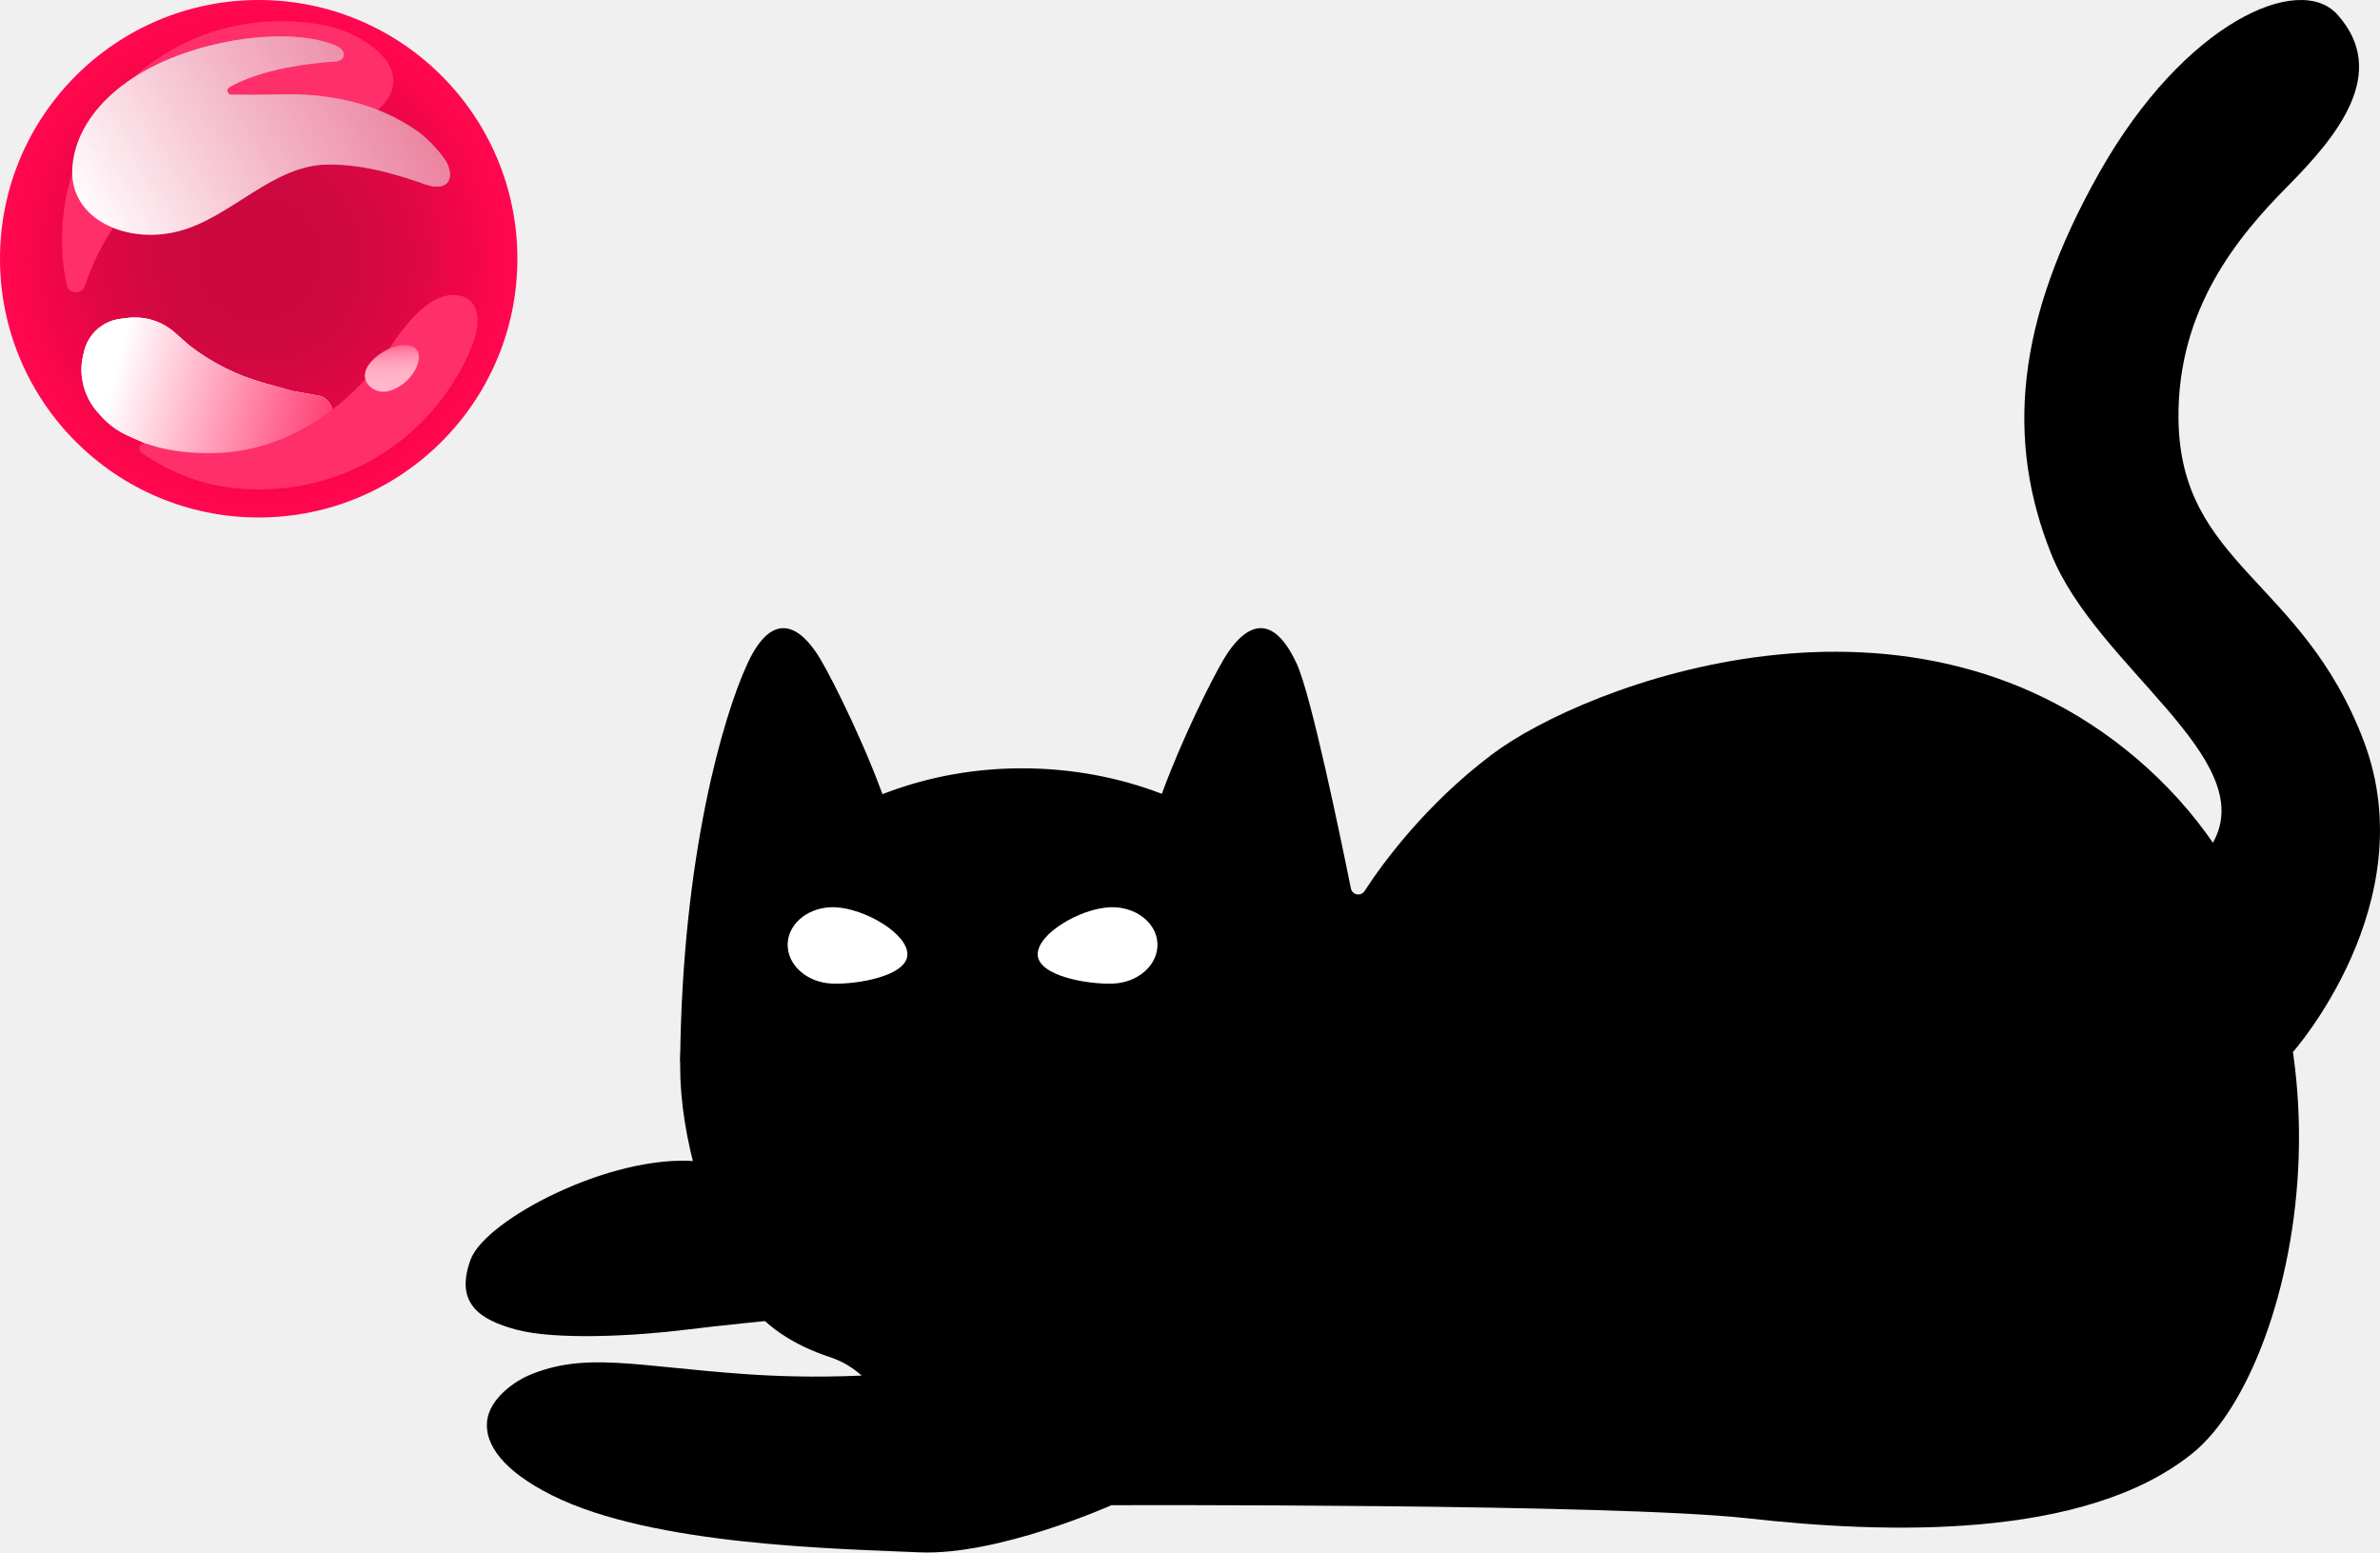
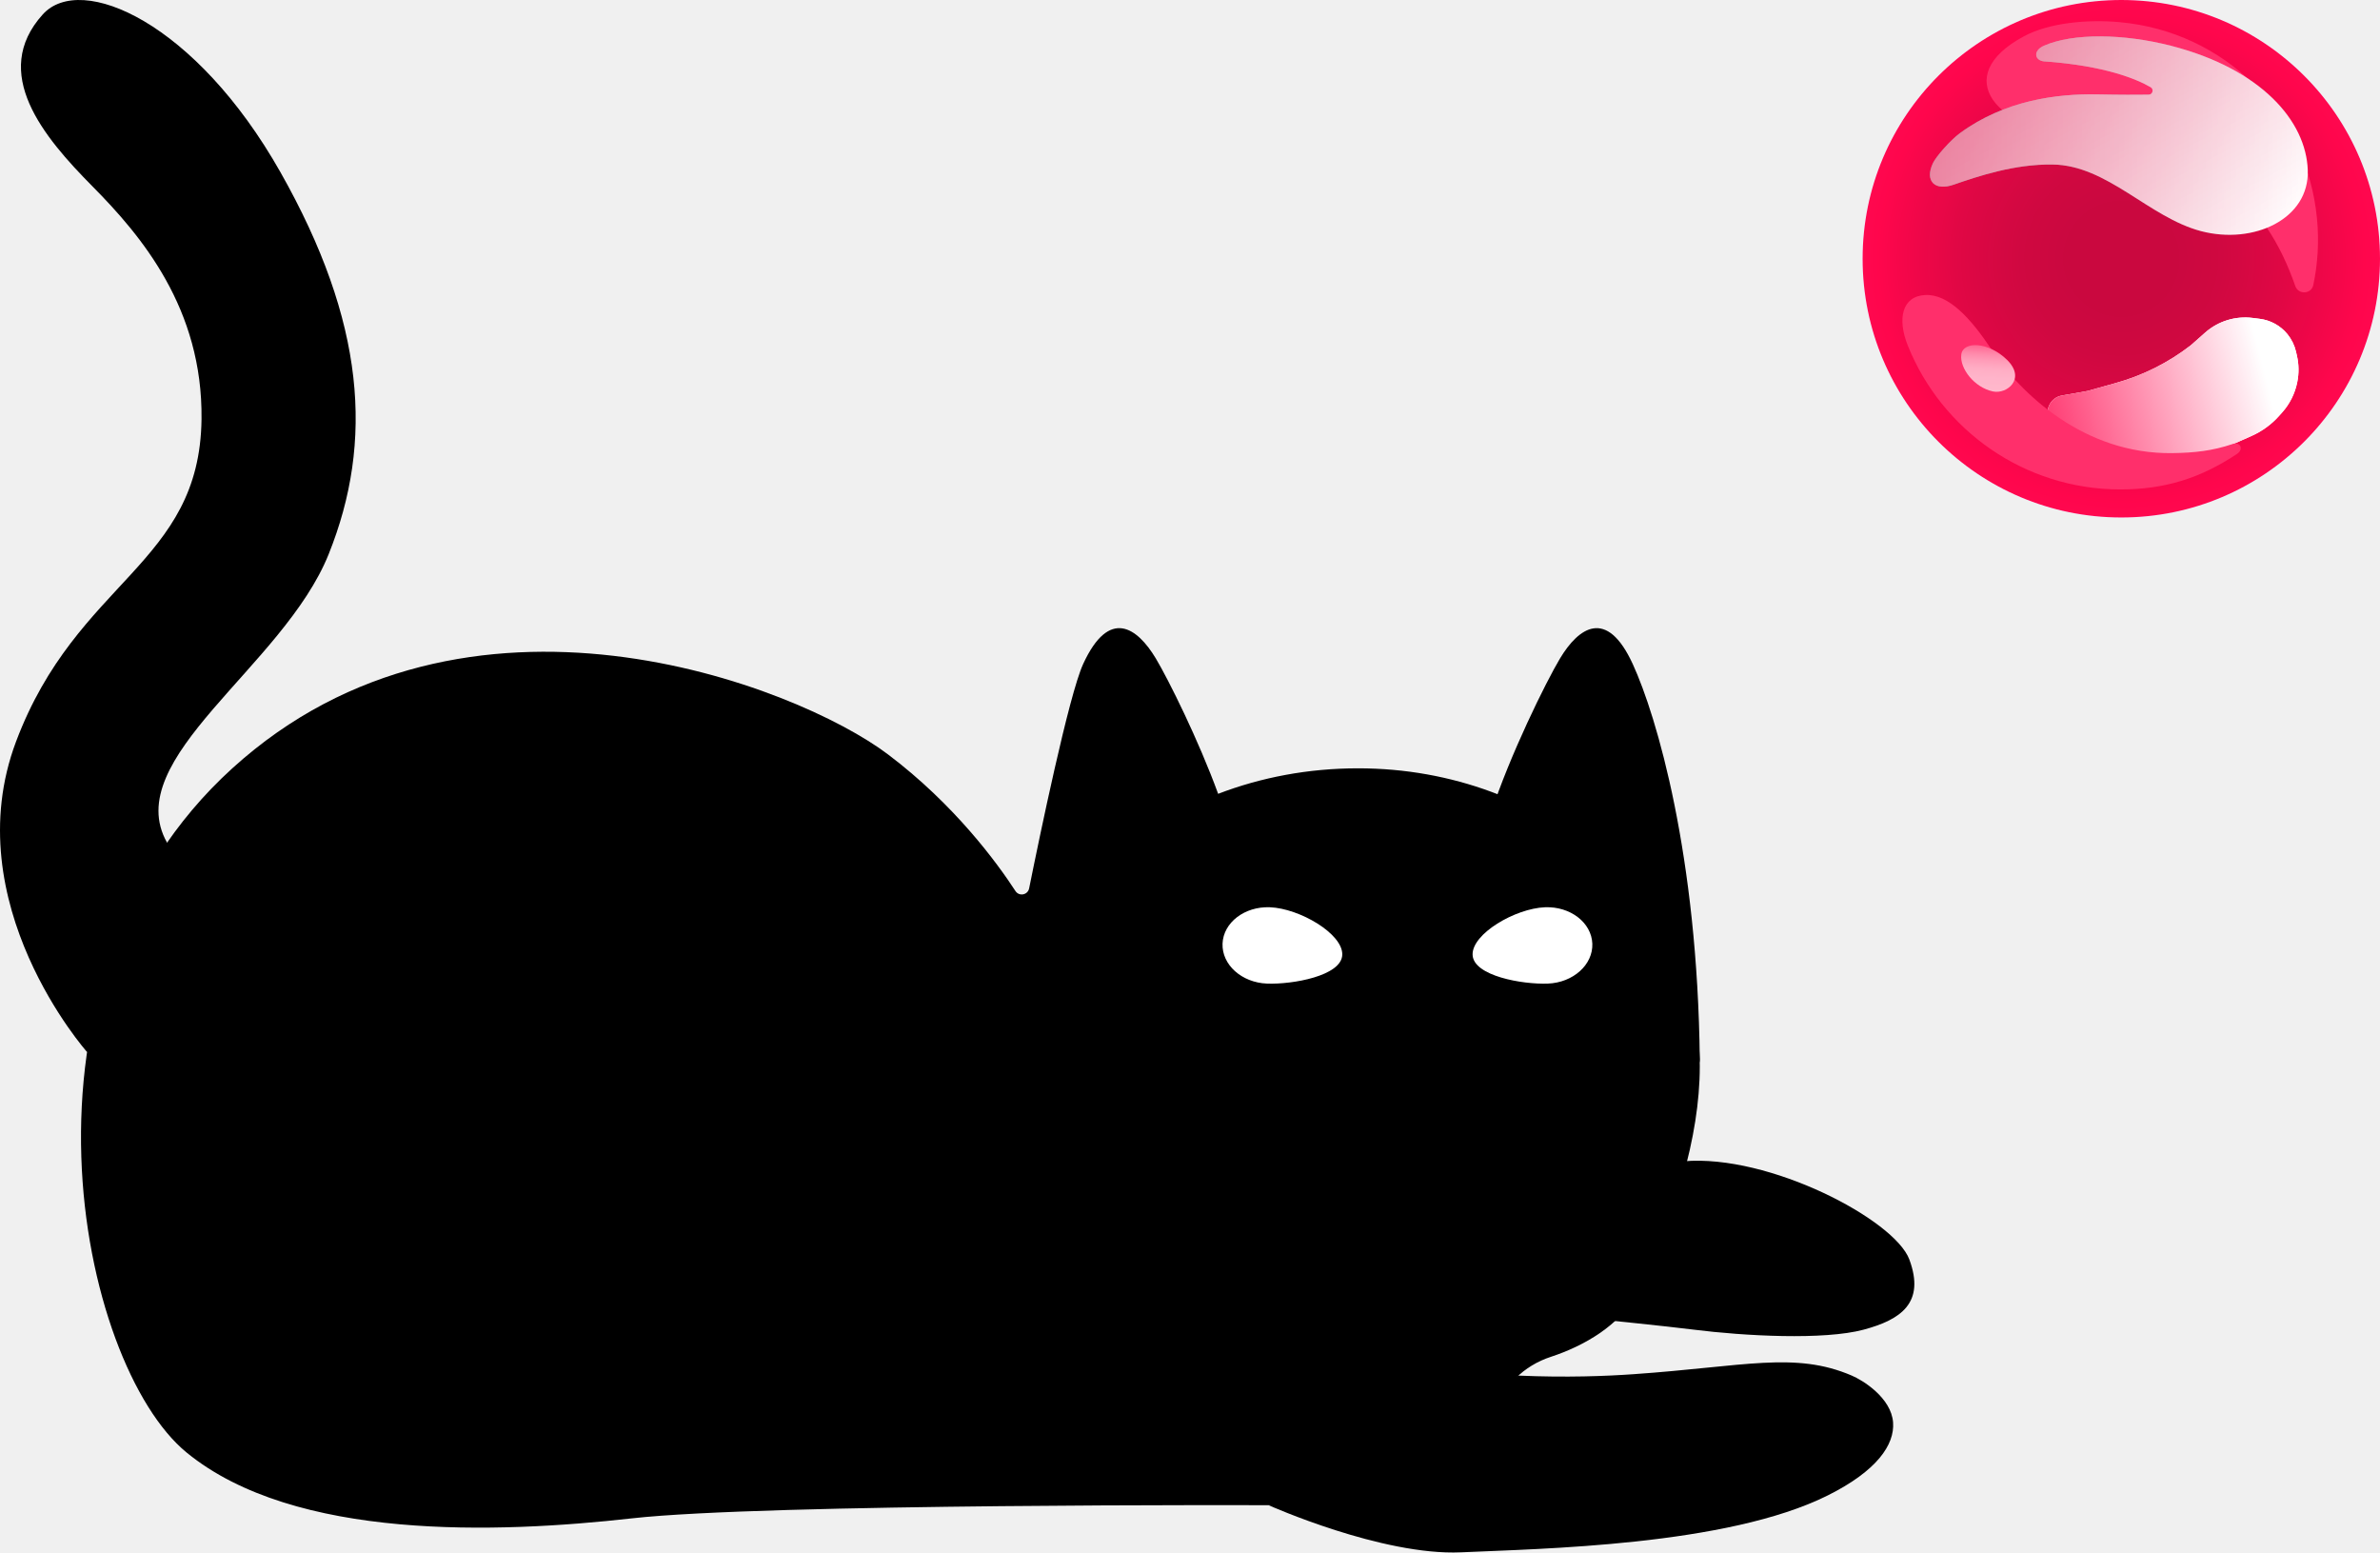
<svg xmlns="http://www.w3.org/2000/svg" width="46" height="30" viewBox="0 0 46 30" fill="none">
-   <path d="M44.317 20.33C44.317 20.33 46.867 17.456 45.689 14.328C44.511 11.201 42.139 10.918 42.105 8.1C42.08 5.962 43.267 4.556 44.214 3.6C45.161 2.644 46.194 1.408 45.173 0.278C44.435 -0.538 42.218 0.432 40.58 3.327C38.942 6.221 38.772 8.529 39.648 10.71C40.521 12.885 43.692 14.658 42.771 16.284C41.849 17.909 44.317 20.329 44.317 20.329V20.33Z" fill="black" />
-   <path d="M19.752 14.847C20.715 14.847 21.63 15.023 22.456 15.34C22.836 14.298 23.418 13.129 23.661 12.723C24.02 12.127 24.561 11.736 25.065 12.831C25.341 13.431 25.908 16.169 26.109 17.166C26.135 17.296 26.302 17.328 26.374 17.218C26.724 16.68 27.549 15.549 28.84 14.576C30.603 13.245 36.993 10.743 41.51 14.847C46.028 18.95 44.48 26.362 42.392 28.07C40.304 29.778 36.381 29.632 33.789 29.341C31.197 29.051 21.478 29.087 21.478 29.087C21.027 29.029 20.544 28.937 20.038 28.796C18.203 28.288 17.495 27.428 16.708 26.635C16.516 26.442 16.279 26.302 16.021 26.218C15.396 26.013 14.681 25.611 14.365 24.989C13.633 23.547 13.146 21.978 13.146 20.607C13.146 17.426 16.104 14.847 19.751 14.847H19.752Z" fill="black" />
-   <path d="M13.459 20.613L16.849 17.145C17.215 16.77 17.347 16.22 17.185 15.72C16.822 14.6 16.121 13.179 15.848 12.723C15.489 12.127 14.947 11.736 14.443 12.831C13.976 13.846 13.189 16.533 13.146 20.475C13.145 20.637 13.346 20.729 13.458 20.614L13.459 20.613Z" fill="black" />
-   <path d="M17.538 18.452C17.522 18.86 16.572 19.026 16.083 19.007C15.594 18.988 15.209 18.643 15.224 18.235C15.24 17.828 15.649 17.513 16.138 17.532C16.713 17.554 17.553 18.045 17.538 18.452Z" fill="white" />
-   <path d="M20.057 18.452C20.073 18.86 21.023 19.026 21.512 19.007C22.001 18.988 22.386 18.643 22.371 18.235C22.355 17.828 21.946 17.513 21.456 17.532C20.882 17.554 20.042 18.045 20.057 18.452Z" fill="white" />
-   <path d="M15.135 25.492C15.135 25.492 13.786 25.628 13.267 25.694C12.289 25.817 10.749 25.901 9.978 25.694C9.264 25.502 8.785 25.18 9.097 24.338C9.381 23.572 11.801 22.298 13.461 22.441C15.121 22.584 15.136 25.492 15.136 25.492L15.135 25.492Z" fill="black" />
-   <path d="M21.478 29.088C21.478 29.088 19.291 30.066 17.761 29.997C16.233 29.927 12.624 29.873 10.672 28.897C9.72 28.421 9.38 27.918 9.412 27.487C9.447 27.009 9.998 26.671 10.209 26.582C11.308 26.111 12.28 26.406 14.428 26.555C14.955 26.592 15.719 26.623 16.654 26.582C18.262 27.417 19.87 28.252 21.478 29.087V29.088Z" fill="black" />
-   <path d="M5 10C7.761 10 10 7.761 10 5C10 2.239 7.761 0 5 0C2.239 0 0 2.239 0 5C0 7.761 2.239 10 5 10Z" fill="url(#paint0_radial_1_178)" />
-   <path d="M1.605 6.877L1.623 6.796C1.652 6.672 1.709 6.556 1.789 6.457C1.924 6.293 2.116 6.187 2.326 6.161L2.46 6.144C2.793 6.102 3.128 6.205 3.379 6.427L3.656 6.672C4.09 7.009 4.587 7.258 5.117 7.405L5.658 7.556L6.147 7.643C6.376 7.683 6.495 7.938 6.38 8.139C6.351 8.191 6.308 8.234 6.256 8.264L6.001 8.411L5.436 8.659L5.332 8.693C4.966 8.815 4.58 8.867 4.194 8.845L3.77 8.809C3.429 8.781 3.095 8.696 2.782 8.557L2.484 8.425C2.279 8.334 2.096 8.201 1.948 8.034L1.889 7.968C1.744 7.805 1.644 7.605 1.6 7.39L1.598 7.379C1.564 7.213 1.567 7.042 1.605 6.877Z" fill="white" />
-   <path d="M1.605 6.877L1.623 6.796C1.652 6.672 1.709 6.556 1.789 6.457C1.924 6.293 2.116 6.187 2.326 6.161L2.46 6.144C2.793 6.102 3.128 6.205 3.379 6.427L3.656 6.672C4.09 7.009 4.587 7.258 5.117 7.405L5.658 7.556L6.147 7.643C6.376 7.683 6.495 7.938 6.38 8.139C6.351 8.191 6.308 8.234 6.256 8.264L6.001 8.411L5.436 8.659L5.332 8.693C4.966 8.815 4.58 8.867 4.194 8.845L3.77 8.809C3.429 8.781 3.095 8.696 2.782 8.557L2.484 8.425C2.279 8.334 2.096 8.201 1.948 8.034L1.889 7.968C1.744 7.805 1.644 7.605 1.6 7.39L1.598 7.379C1.564 7.213 1.567 7.042 1.605 6.877Z" fill="url(#paint1_linear_1_178)" />
-   <path d="M7.5 6.769C6.959 7.588 5.725 8.784 4.007 8.756C3.583 8.75 3.232 8.71 2.851 8.581C2.698 8.529 2.628 8.681 2.763 8.771C3.465 9.239 4.159 9.458 5.015 9.458C6.878 9.458 8.472 8.308 9.126 6.679C9.335 6.159 9.238 5.722 8.787 5.701C8.335 5.68 7.904 6.157 7.5 6.768L7.5 6.769Z" fill="#FE20C2" />
-   <path d="M8.093 6.851C8.06 6.585 7.561 6.602 7.203 6.959C6.842 7.32 7.208 7.62 7.478 7.565C7.843 7.49 8.126 7.116 8.093 6.851Z" fill="url(#paint2_linear_1_178)" />
-   <path d="M6.885 0.703C6.386 0.435 5.645 0.373 5.035 0.428C3.003 0.609 1.412 2.192 1.218 4.224C1.175 4.667 1.203 5.098 1.289 5.507C1.326 5.686 1.577 5.7 1.637 5.528C2.211 3.876 3.365 2.793 5.744 2.647C7.411 2.544 8.332 1.478 6.885 0.703H6.885Z" fill="#FE20C2" />
-   <path d="M6.484 1.187C6.678 1.173 6.712 0.981 6.497 0.885C5.936 0.638 4.958 0.649 4.038 0.885C2.293 1.334 1.429 2.339 1.396 3.287C1.363 4.234 2.443 4.732 3.457 4.467C4.47 4.201 5.267 3.191 6.331 3.179C7.071 3.17 7.761 3.403 8.242 3.569C8.604 3.694 8.803 3.501 8.641 3.154C8.583 3.029 8.308 2.712 8.117 2.572C7.259 1.942 6.248 1.808 5.467 1.824C5.018 1.834 4.678 1.832 4.471 1.829C4.393 1.828 4.366 1.724 4.433 1.685C4.711 1.524 5.322 1.27 6.484 1.186V1.187Z" fill="white" />
-   <path d="M6.484 1.187C6.678 1.173 6.712 0.981 6.497 0.885C5.936 0.638 4.958 0.649 4.038 0.885C2.293 1.334 1.429 2.339 1.396 3.287C1.363 4.234 2.443 4.732 3.457 4.467C4.47 4.201 5.267 3.191 6.331 3.179C7.071 3.17 7.761 3.403 8.242 3.569C8.604 3.694 8.803 3.501 8.641 3.154C8.583 3.029 8.308 2.712 8.117 2.572C7.259 1.942 6.248 1.808 5.467 1.824C5.018 1.834 4.678 1.832 4.471 1.829C4.393 1.828 4.366 1.724 4.433 1.685C4.711 1.524 5.322 1.27 6.484 1.186V1.187Z" fill="url(#paint3_linear_1_178)" style="mix-blend-mode:multiply" />
-   <path d="M6.484 1.187C6.678 1.173 6.712 0.981 6.497 0.885C5.936 0.638 4.958 0.649 4.038 0.885C2.293 1.334 1.429 2.339 1.396 3.287C1.363 4.234 2.443 4.732 3.457 4.467C4.47 4.201 5.267 3.191 6.331 3.179C7.071 3.17 7.761 3.403 8.242 3.569C8.604 3.694 8.803 3.501 8.641 3.154C8.583 3.029 8.308 2.712 8.117 2.572C7.259 1.942 6.248 1.808 5.467 1.824C5.018 1.834 4.678 1.832 4.471 1.829C4.393 1.828 4.366 1.724 4.433 1.685C4.711 1.524 5.322 1.27 6.484 1.186V1.187Z" fill="url(#paint4_linear_1_178)" style="mix-blend-mode:multiply" />
+   <path d="M1.683 20.33C1.683 20.33 -0.867 17.456 0.311 14.328C1.489 11.201 3.861 10.918 3.895 8.1C3.92 5.962 2.733 4.556 1.786 3.6C0.839 2.644 -0.194 1.408 0.827 0.278C1.565 -0.538 3.782 0.432 5.42 3.327C7.058 6.221 7.228 8.529 6.352 10.71C5.479 12.885 2.308 14.658 3.229 16.284C4.151 17.909 1.683 20.329 1.683 20.329V20.33Z" fill="black" />
+   <path d="M26.248 14.847C25.285 14.847 24.37 15.023 23.544 15.34C23.164 14.298 22.582 13.129 22.339 12.723C21.98 12.127 21.439 11.736 20.935 12.831C20.659 13.431 20.092 16.169 19.891 17.166C19.865 17.296 19.698 17.328 19.626 17.218C19.276 16.68 18.451 15.549 17.16 14.576C15.397 13.245 9.007 10.743 4.49 14.847C-0.028 18.95 1.52 26.362 3.608 28.07C5.696 29.778 9.619 29.632 12.211 29.341C14.803 29.051 24.522 29.087 24.522 29.087C24.973 29.029 25.456 28.937 25.962 28.796C27.797 28.288 28.505 27.428 29.292 26.635C29.484 26.442 29.721 26.302 29.979 26.218C30.604 26.013 31.319 25.611 31.635 24.989C32.367 23.547 32.853 21.978 32.853 20.607C32.853 17.426 29.896 14.847 26.249 14.847H26.248Z" fill="black" />
+   <path d="M32.541 20.613L29.151 17.145C28.785 16.77 28.653 16.22 28.815 15.72C29.178 14.6 29.879 13.179 30.152 12.723C30.511 12.127 31.053 11.736 31.557 12.831C32.023 13.846 32.811 16.533 32.853 20.475C32.855 20.637 32.654 20.729 32.542 20.614L32.541 20.613Z" fill="black" />
+   <path d="M28.462 18.452C28.478 18.86 29.428 19.026 29.917 19.007C30.406 18.988 30.791 18.643 30.776 18.235C30.76 17.828 30.351 17.513 29.862 17.532C29.287 17.554 28.447 18.045 28.462 18.452Z" fill="white" />
+   <path d="M25.943 18.452C25.927 18.86 24.977 19.026 24.488 19.007C23.999 18.988 23.614 18.643 23.629 18.235C23.645 17.828 24.054 17.513 24.544 17.532C25.118 17.554 25.958 18.045 25.943 18.452Z" fill="white" />
+   <path d="M30.865 25.492C30.865 25.492 32.214 25.628 32.733 25.694C33.711 25.817 35.251 25.901 36.022 25.694C36.736 25.502 37.215 25.179 36.903 24.338C36.619 23.572 34.199 22.298 32.539 22.441C30.879 22.584 30.864 25.492 30.864 25.492L30.865 25.492Z" fill="black" />
+   <path d="M24.522 29.088C24.522 29.088 26.709 30.066 28.239 29.997C29.767 29.927 33.376 29.873 35.328 28.897C36.28 28.421 36.62 27.918 36.589 27.487C36.553 27.009 36.002 26.671 35.791 26.582C34.692 26.111 33.72 26.406 31.572 26.555C31.045 26.592 30.281 26.623 29.346 26.582C27.738 27.417 26.13 28.252 24.522 29.087V29.088Z" fill="black" />
+   <path d="M41 10C38.239 10 36 7.761 36 5C36 2.239 38.239 0 41 0C43.761 0 46 2.239 46 5C46 7.761 43.761 10 41 10Z" fill="url(#paint0_radial_41_121)" />
+   <path d="M44.395 6.877L44.377 6.796C44.348 6.672 44.291 6.556 44.211 6.457C44.077 6.293 43.885 6.187 43.674 6.161L43.54 6.144C43.207 6.102 42.872 6.205 42.621 6.427L42.344 6.672C41.91 7.009 41.413 7.258 40.883 7.405L40.342 7.556L39.852 7.643C39.624 7.683 39.505 7.938 39.62 8.139C39.649 8.191 39.692 8.234 39.744 8.264L39.999 8.411L40.564 8.659L40.668 8.693C41.034 8.815 41.42 8.867 41.806 8.845L42.23 8.809C42.571 8.781 42.905 8.696 43.218 8.557L43.516 8.425C43.721 8.334 43.904 8.201 44.052 8.034L44.111 7.968C44.256 7.805 44.356 7.605 44.4 7.39L44.402 7.379C44.435 7.213 44.433 7.042 44.395 6.877Z" fill="white" />
+   <path d="M44.395 6.877L44.377 6.796C44.348 6.672 44.291 6.556 44.211 6.457C44.077 6.293 43.885 6.187 43.674 6.161L43.54 6.144C43.207 6.102 42.872 6.205 42.621 6.427L42.344 6.672C41.91 7.009 41.413 7.258 40.883 7.405L40.342 7.556L39.852 7.643C39.624 7.683 39.505 7.938 39.62 8.139C39.649 8.191 39.692 8.234 39.744 8.264L39.999 8.411L40.564 8.659L40.668 8.693C41.034 8.815 41.42 8.867 41.806 8.845L42.23 8.809C42.571 8.781 42.905 8.696 43.218 8.557L43.516 8.425C43.721 8.334 43.904 8.201 44.052 8.034L44.111 7.968C44.256 7.805 44.356 7.605 44.4 7.39L44.402 7.379C44.435 7.213 44.433 7.042 44.395 6.877Z" fill="url(#paint1_linear_41_121)" />
+   <path d="M38.5 6.769C39.041 7.588 40.275 8.784 41.993 8.756C42.417 8.75 42.768 8.71 43.149 8.581C43.302 8.529 43.372 8.681 43.237 8.771C42.535 9.239 41.841 9.458 40.985 9.458C39.122 9.458 37.528 8.308 36.874 6.679C36.665 6.159 36.762 5.722 37.213 5.701C37.664 5.68 38.096 6.157 38.5 6.768L38.5 6.769Z" fill="#FE20C2" />
+   <path d="M37.907 6.851C37.941 6.585 38.439 6.602 38.797 6.959C39.158 7.32 38.792 7.62 38.522 7.565C38.157 7.49 37.874 7.116 37.907 6.851Z" fill="url(#paint2_linear_41_121)" />
+   <path d="M39.114 0.703C39.614 0.435 40.355 0.373 40.965 0.428C42.997 0.609 44.588 2.192 44.782 4.224C44.825 4.667 44.797 5.098 44.711 5.507C44.674 5.686 44.423 5.7 44.363 5.528C43.789 3.876 42.635 2.793 40.256 2.647C38.589 2.544 37.668 1.478 39.115 0.703H39.114Z" fill="#FE20C2" />
+   <path d="M39.517 1.187C39.322 1.173 39.288 0.981 39.503 0.885C40.064 0.637 41.042 0.649 41.962 0.885C43.707 1.334 44.571 2.339 44.604 3.287C44.637 4.234 43.557 4.732 42.543 4.467C41.53 4.201 40.733 3.191 39.669 3.179C38.929 3.17 38.239 3.403 37.758 3.569C37.396 3.694 37.197 3.501 37.359 3.154C37.417 3.029 37.692 2.712 37.883 2.572C38.741 1.942 39.752 1.808 40.533 1.824C40.982 1.833 41.322 1.832 41.529 1.829C41.607 1.828 41.634 1.724 41.567 1.685C41.288 1.524 40.678 1.27 39.517 1.186V1.187Z" fill="white" />
+   <path d="M39.517 1.187C39.322 1.173 39.288 0.981 39.503 0.885C40.064 0.637 41.042 0.649 41.962 0.885C43.707 1.334 44.571 2.339 44.604 3.287C44.637 4.234 43.557 4.732 42.543 4.467C41.53 4.201 40.733 3.191 39.669 3.179C38.929 3.17 38.239 3.403 37.758 3.569C37.396 3.694 37.197 3.501 37.359 3.154C37.417 3.029 37.692 2.712 37.883 2.572C38.741 1.942 39.752 1.808 40.533 1.824C40.982 1.833 41.322 1.832 41.529 1.829C41.607 1.828 41.634 1.724 41.567 1.685C41.288 1.524 40.678 1.27 39.517 1.186V1.187Z" fill="url(#paint3_linear_41_121)" style="mix-blend-mode:multiply" />
+   <path d="M39.517 1.187C39.322 1.173 39.288 0.981 39.503 0.885C40.064 0.637 41.042 0.649 41.962 0.885C43.707 1.334 44.571 2.339 44.604 3.287C44.637 4.234 43.557 4.732 42.543 4.467C41.53 4.201 40.733 3.191 39.669 3.179C38.929 3.17 38.239 3.403 37.758 3.569C37.396 3.694 37.197 3.501 37.359 3.154C37.417 3.029 37.692 2.712 37.883 2.572C38.741 1.942 39.752 1.808 40.533 1.824C40.982 1.833 41.322 1.832 41.529 1.829C41.607 1.828 41.634 1.724 41.567 1.685C41.288 1.524 40.678 1.27 39.517 1.186V1.187Z" fill="url(#paint4_linear_41_121)" style="mix-blend-mode:multiply" />
  <g style="mix-blend-mode:hue">
-     <circle cx="5" cy="5" r="5" fill="#FF336D" />
+     <circle cx="5" cy="5" r="5" transform="matrix(-1 0 0 1 45.9999 0)" fill="#FF336D" />
  </g>
  <defs>
-     <radialGradient id="paint0_radial_1_178" cx="0" cy="0" r="1" gradientUnits="userSpaceOnUse" gradientTransform="translate(4.99992 4.99992) scale(4.99992)">
+     <radialGradient id="paint0_radial_41_121" cx="0" cy="0" r="1" gradientUnits="userSpaceOnUse" gradientTransform="translate(41.0001 4.99992) rotate(180) scale(4.99992)">
      <stop offset="0.21" stop-color="#C10086" />
      <stop offset="0.39" stop-color="#C70085" />
      <stop offset="0.64" stop-color="#D90082" />
      <stop offset="0.93" stop-color="#F7007E" />
      <stop offset="1" stop-color="#FF007E" />
    </radialGradient>
-     <linearGradient id="paint1_linear_1_178" x1="2.222" y1="7.163" x2="6.667" y2="8.274" gradientUnits="userSpaceOnUse">
+     <linearGradient id="paint1_linear_41_121" x1="43.778" y1="7.163" x2="39.333" y2="8.274" gradientUnits="userSpaceOnUse">
      <stop stop-color="white" />
      <stop offset="1" stop-color="#FF306B" />
    </linearGradient>
-     <linearGradient id="paint2_linear_1_178" x1="7.599" y1="7.562" x2="7.553" y2="6.682" gradientUnits="userSpaceOnUse">
+     <linearGradient id="paint2_linear_41_121" x1="38.401" y1="7.562" x2="38.447" y2="6.682" gradientUnits="userSpaceOnUse">
      <stop stop-color="#FFB0F4" />
      <stop offset="0.3" stop-color="#FEADF2" />
      <stop offset="0.5" stop-color="#FEA4EF" />
      <stop offset="0.66" stop-color="#FE95E9" />
      <stop offset="0.81" stop-color="#FE80E1" />
      <stop offset="0.95" stop-color="#FE65D6" />
      <stop offset="1" stop-color="#FE5AD2" />
    </linearGradient>
-     <linearGradient id="paint3_linear_1_178" x1="1.395" y1="2.62" x2="8.698" y2="2.62" gradientUnits="userSpaceOnUse">
+     <linearGradient id="paint3_linear_41_121" x1="44.605" y1="2.62" x2="37.302" y2="2.62" gradientUnits="userSpaceOnUse">
      <stop stop-color="white" />
      <stop offset="1" stop-color="#C2AEFD" />
    </linearGradient>
-     <linearGradient id="paint4_linear_1_178" x1="3.905" y1="5.326" x2="6.318" y2="0.788" gradientUnits="userSpaceOnUse">
+     <linearGradient id="paint4_linear_41_121" x1="42.095" y1="5.326" x2="39.682" y2="0.788" gradientUnits="userSpaceOnUse">
      <stop stop-color="white" />
      <stop offset="1" stop-color="#D9CDFC" />
    </linearGradient>
  </defs>
</svg>
